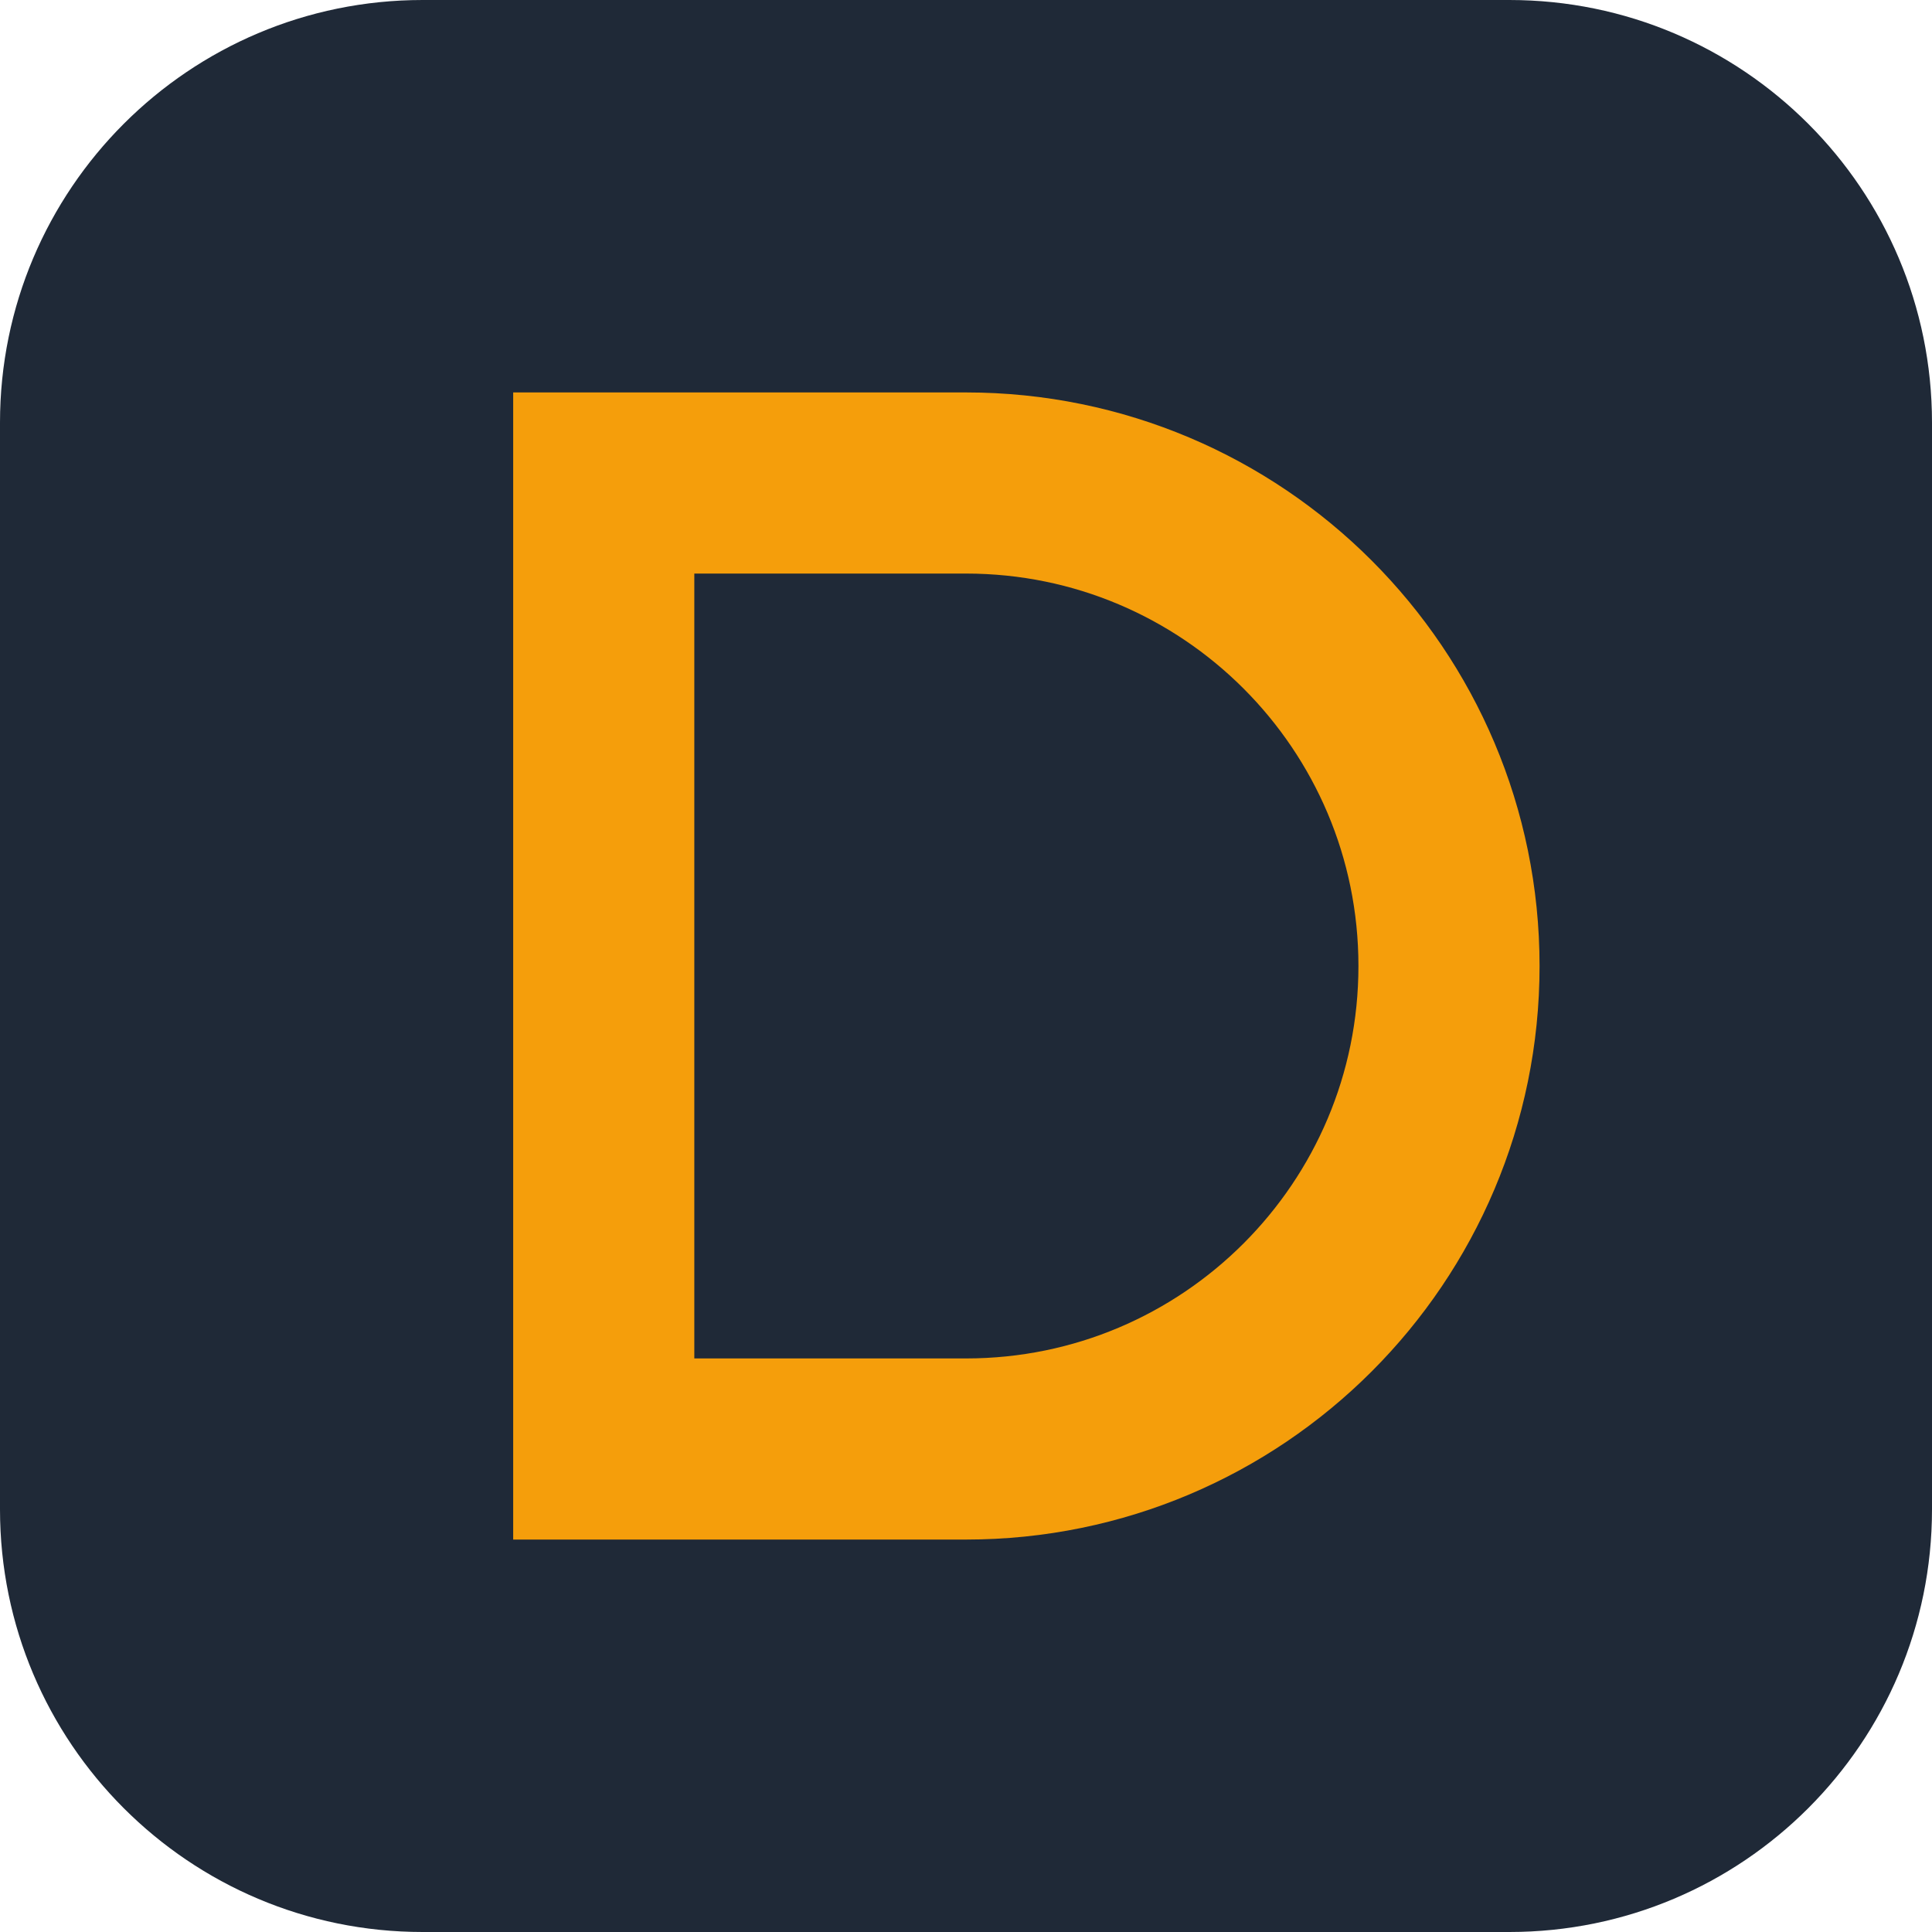
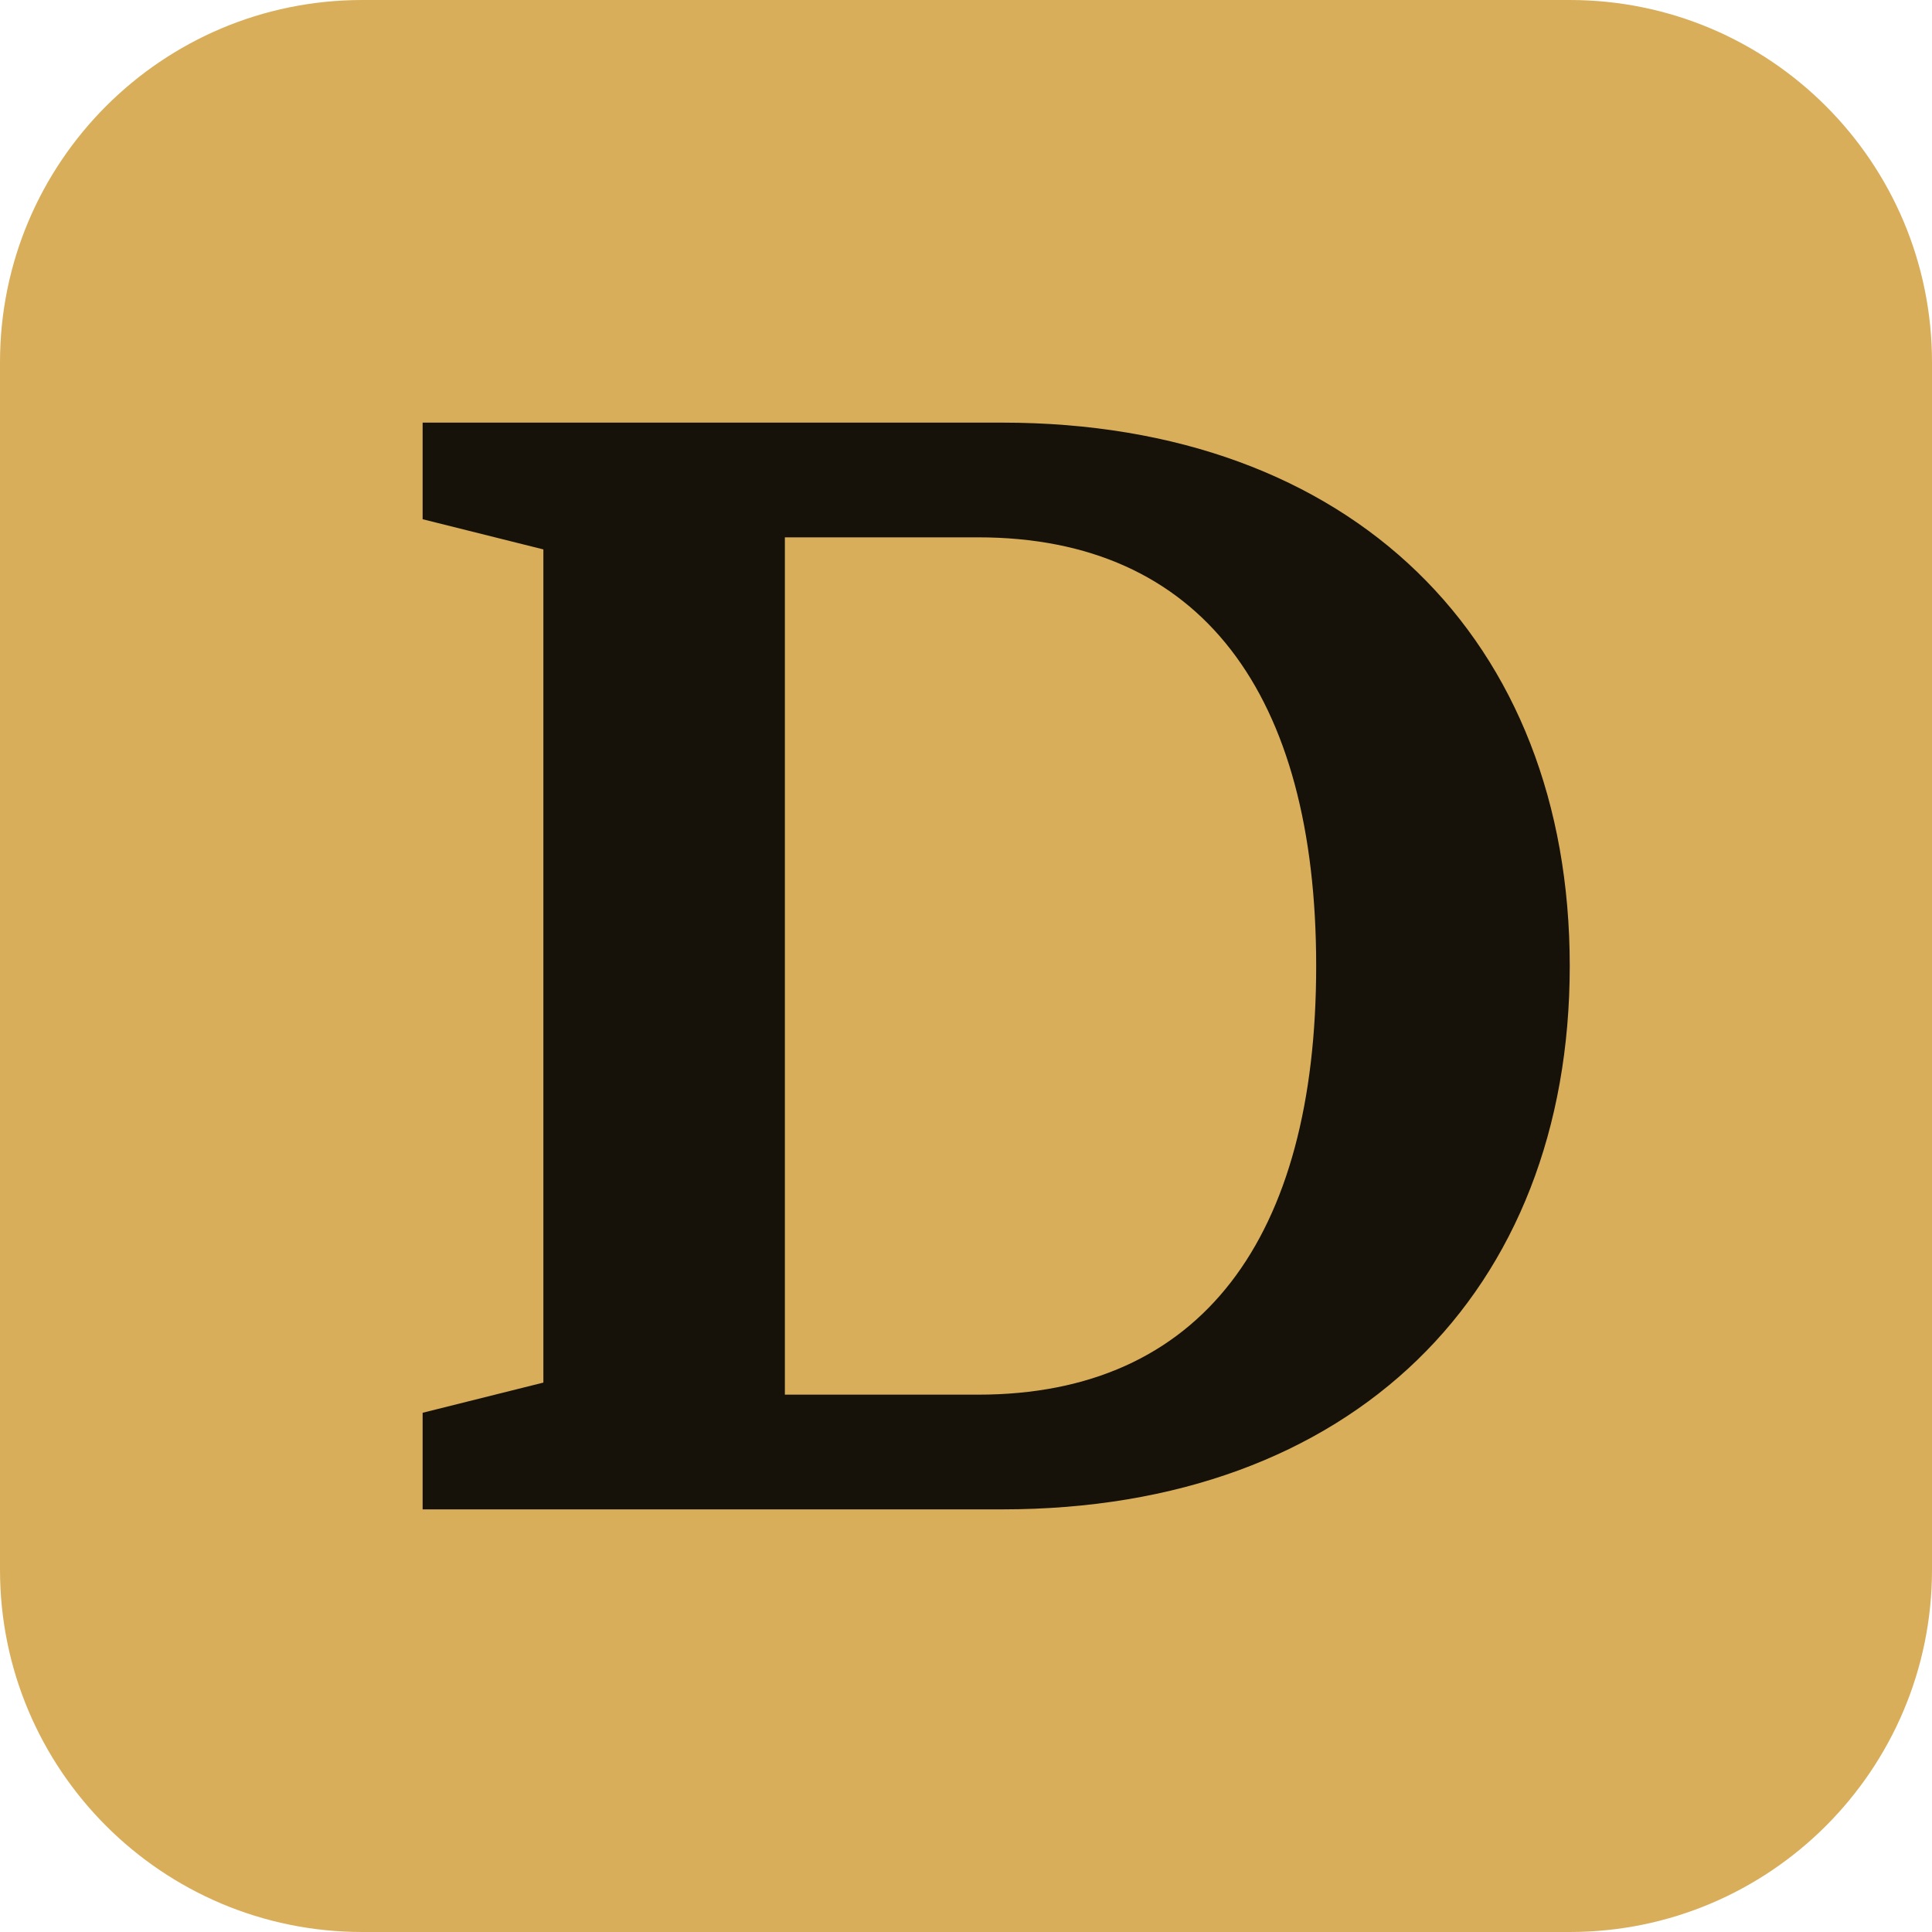
<svg xmlns="http://www.w3.org/2000/svg" viewBox="0 0 32 32">
-   <rect width="32" height="32" rx="7" fill="#1f2937" />
-   <path d="M10 8h6a8 8 0 0 1 0 16h-6z" fill="none" stroke="#f59e0b" stroke-width="3" />
+   <rect width="32" height="32" rx="6" fill="#D9AE5B" />
+   <path fill="#16120A" fill-rule="evenodd" d="M7 7h9.6C22.4 7 26 10.6 26 16s-3.6 9-9.4 9H7v-1.6l2-.5V9.1l-2-.5zm6 1.9v14.2h3.2c3.7 0 5.6-2.6 5.6-7.1s-1.9-7.1-5.6-7.1z" />
</svg>
